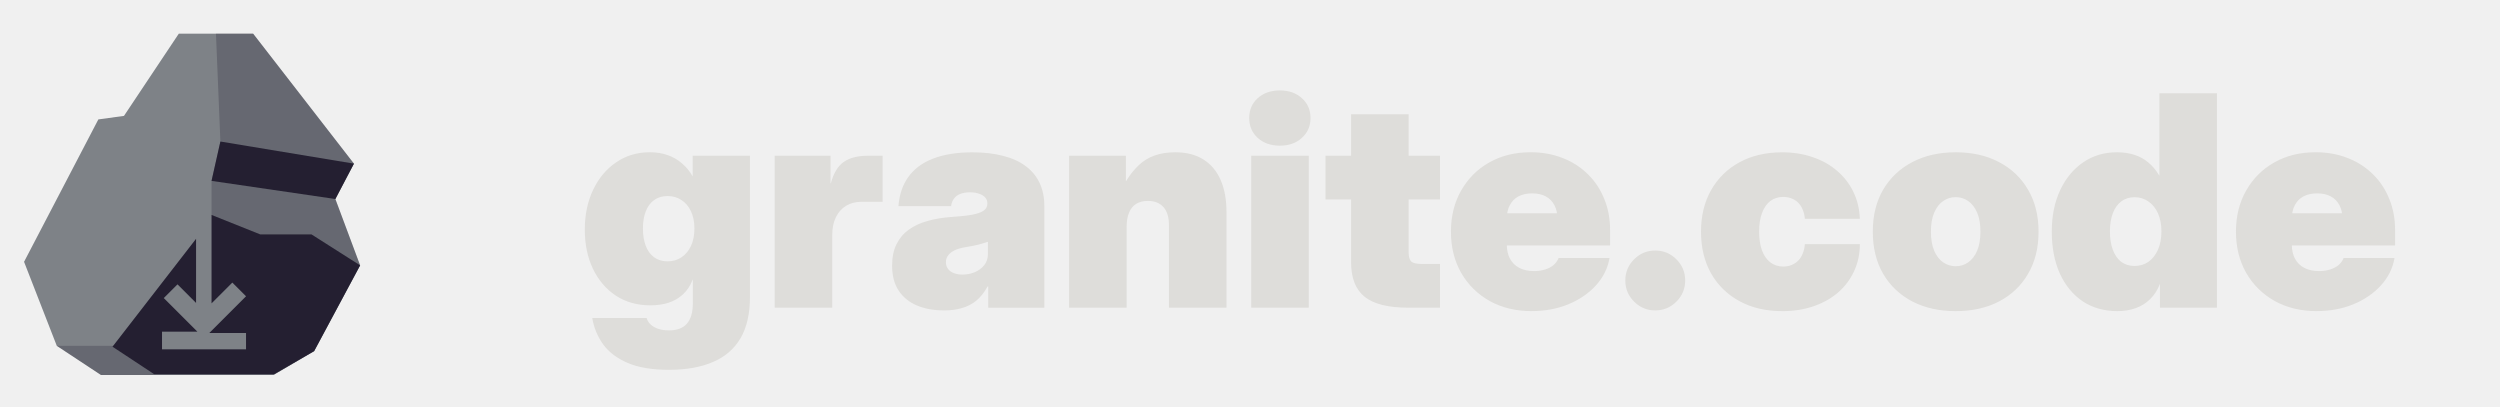
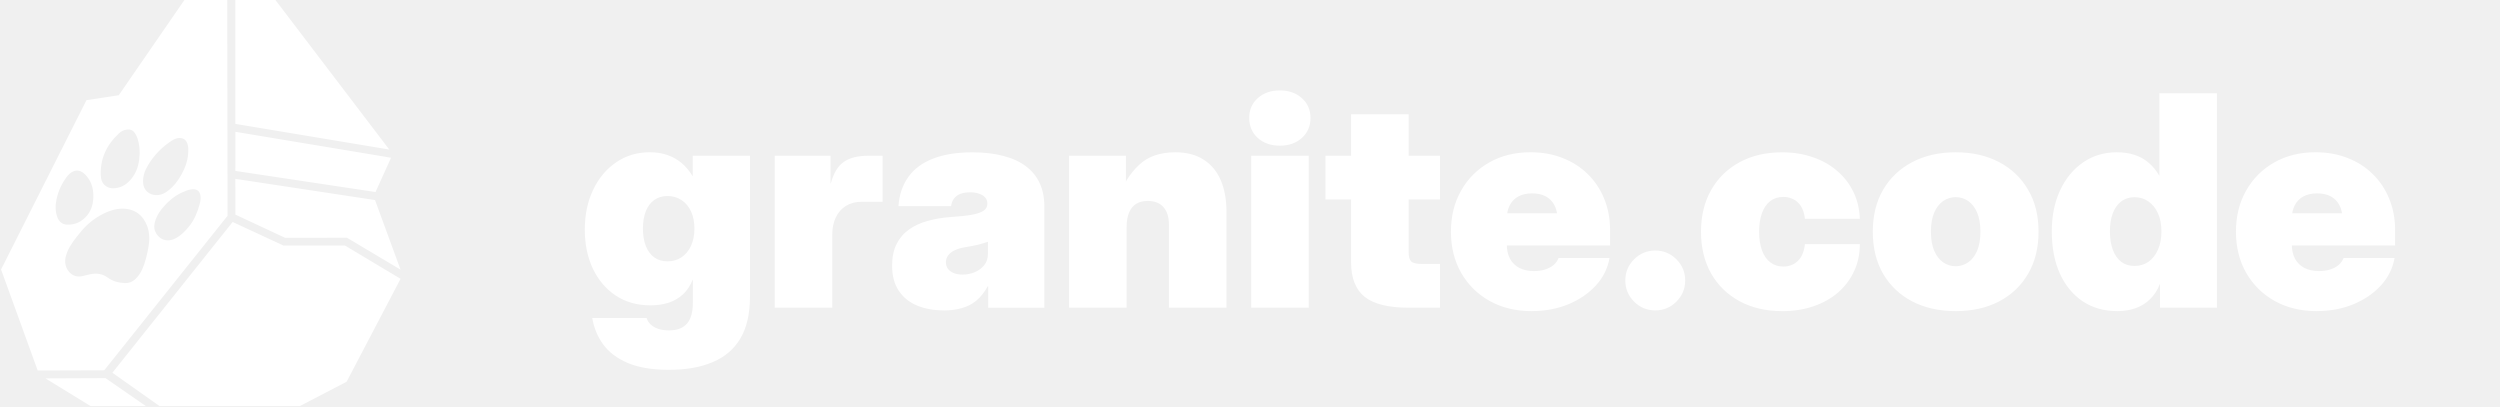
<svg xmlns="http://www.w3.org/2000/svg" width="160" height="26" version="1.1" id="svg10">
  <defs id="defs14" />
-   <g id="g4" transform="matrix(0.120025,0,0,0.120025,-53.98388,36.11217)" style="stroke-width:8.332">
-     <path style="fill:#7e8287;fill-opacity:1;stroke-width:8.332;-inkscape-stroke:none" d="m 462.6,-161.273 17.448,44.798 23.578,15.561 h 91.954 l 21.692,-12.732 24.521,-45.741 -13.204,-35.367 9.903,-18.862 -53.758,-69.319 h -39.611 l -29.237,43.855 -13.675,1.886 z" id="path2" />
-     <path style="fill:#241f31;fill-opacity:0.265;stroke-width:8.332;-inkscape-stroke:none" d="m 564.928,-282.936 h 19.805 l 53.758,69.319 -9.903,18.862 13.204,35.367 -24.521,45.741 -21.692,12.732 H 503.625 l -23.578,-15.561 h 30.074 l 71.076,7.545 8.96,-38.432 -27.586,-38.904 v -18.155 l 4.716,-20.984 z" id="path3" />
-     <path style="fill:#241f31;fill-opacity:1;stroke-width:8.332;-inkscape-stroke:none" d="m 509.756,-116.004 22.163,14.618 h 64.132 l 21.22,-12.261 24.521,-45.741 -25.936,-16.505 h -27.35 l -25.936,-10.374 v 47.156 l 11.082,-11.082 7.309,7.309 -19.57,19.57 h 19.57 v 8.724 h -44.798 v -9.431 h 18.862 l -17.919,-17.919 7.309,-7.309 9.903,9.903 v -34.188 z" id="path1" />
-     <path style="fill:#241f31;fill-opacity:1;stroke-width:8.332;-inkscape-stroke:none" d="m 638.491,-213.616 -71.205,-11.789 -4.716,20.984 66.018,9.667 z" id="path4" />
+   <path d="m 42.901,-35.71 q -1.223,0 -2.331,-0.229 -1.089,-0.229 -1.987,-0.65 l 1.032,-2.407 q 0.821,0.382 1.624,0.573 0.802,0.191 1.605,0.191 1.089,0 1.643,-0.439 0.554,-0.439 0.554,-1.318 v -0.573 q -1.184,0.802 -2.617,0.802 -1.433,0 -2.598,-0.688 -1.165,-0.688 -1.853,-1.853 -0.688,-1.184 -0.688,-2.617 0,-1.433 0.688,-2.598 0.707,-1.165 1.891,-1.834 1.204,-0.688 2.675,-0.688 0.688,0 1.337,0.172 0.65,0.172 1.204,0.497 v -0.535 h 3.057 v 9.953 q 0,2.044 -1.356,3.133 -1.337,1.108 -3.878,1.108 z m 0.057,-6.648 q 0.63,0 1.146,-0.191 0.535,-0.191 0.936,-0.554 v -3.572 q -0.401,-0.344 -0.936,-0.535 -0.516,-0.21 -1.127,-0.21 -0.745,0 -1.356,0.344 -0.592,0.325 -0.955,0.898 -0.344,0.554 -0.344,1.261 0,0.726 0.344,1.318 0.344,0.573 0.936,0.917 0.611,0.325 1.356,0.325 z m 7.088,2.56 v -10.106 h 3.095 v 1.013 q 0.497,-0.611 1.165,-0.917 0.669,-0.325 1.49,-0.325 0.821,0.019 1.165,0.248 v 2.694 q -0.306,-0.153 -0.688,-0.229 -0.382,-0.076 -0.783,-0.076 -0.726,0 -1.356,0.344 -0.611,0.325 -0.993,0.936 v 6.419 z m 11.29,0.172 q -1.07,0 -1.91,-0.401 -0.821,-0.401 -1.299,-1.108 -0.458,-0.707 -0.458,-1.624 0,-1.452 1.089,-2.235 1.108,-0.802 3.076,-0.802 1.184,0 2.292,0.287 v -0.497 q 0,-0.764 -0.497,-1.127 -0.478,-0.382 -1.433,-0.382 -0.592,0 -1.337,0.191 -0.726,0.191 -1.719,0.611 l -1.108,-2.273 q 1.242,-0.554 2.388,-0.821 1.165,-0.287 2.331,-0.287 2.101,0 3.267,1.013 1.165,0.993 1.165,2.808 v 6.476 h -3.057 v -0.611 q -0.611,0.42 -1.299,0.611 -0.669,0.172 -1.49,0.172 z m -0.726,-3.19 q 0,0.478 0.42,0.745 0.42,0.267 1.165,0.267 0.554,0 1.032,-0.115 0.497,-0.115 0.898,-0.363 v -1.299 q -0.439,-0.115 -0.898,-0.172 -0.458,-0.057 -0.936,-0.057 -0.802,0 -1.242,0.267 -0.439,0.248 -0.439,0.726 z m 8.406,3.018 v -10.106 h 3.095 v 0.688 q 1.146,-0.879 2.713,-0.879 1.184,0 2.082,0.516 0.917,0.516 1.433,1.433 0.516,0.917 0.516,2.121 v 6.228 h -3.095 v -5.808 q 0,-0.841 -0.497,-1.337 -0.497,-0.497 -1.337,-0.497 -0.592,0 -1.051,0.21 -0.439,0.21 -0.764,0.592 v 6.839 z m 11.673,0 v -10.106 h 3.095 v 10.106 z m 1.547,-11.042 q -0.707,0 -1.204,-0.497 -0.497,-0.497 -0.497,-1.204 0,-0.707 0.497,-1.204 0.497,-0.497 1.204,-0.497 0.707,0 1.204,0.497 0.497,0.497 0.497,1.204 0,0.707 -0.497,1.204 -0.497,0.497 -1.204,0.497 z m 8.559,11.176 q -1.815,0 -2.751,-0.802 -0.917,-0.821 -0.917,-2.407 v -4.451 h -2.044 v -2.579 h 2.044 v -2.598 l 3.095,-0.669 v 3.267 h 2.827 v 2.579 H 90.222 v 3.84 q 0,0.669 0.287,0.955 0.306,0.267 1.051,0.267 0.382,0 0.688,-0.038 0.325,-0.057 0.707,-0.172 v 2.503 q -0.42,0.134 -1.07,0.21 -0.65,0.096 -1.089,0.096 z m 8.406,0.057 q -1.547,0 -2.808,-0.688 -1.242,-0.707 -1.968,-1.891 -0.726,-1.184 -0.726,-2.655 0,-1.471 0.688,-2.655 0.707,-1.184 1.91,-1.872 1.204,-0.707 2.675,-0.707 1.49,0 2.636,0.726 1.146,0.707 1.796,1.949 0.669,1.242 0.669,2.847 v 0.764 h -7.202 q 0.21,0.478 0.554,0.841 0.363,0.363 0.86,0.573 0.497,0.191 1.07,0.191 0.63,0 1.146,-0.191 0.516,-0.21 0.879,-0.573 l 2.044,1.815 q -0.955,0.802 -1.968,1.165 -0.993,0.363 -2.254,0.363 z m -2.388,-6.343 h 4.222 q -0.153,-0.497 -0.478,-0.841 -0.306,-0.363 -0.726,-0.554 -0.42,-0.21 -0.917,-0.21 -0.516,0 -0.936,0.191 -0.42,0.191 -0.726,0.554 -0.287,0.344 -0.439,0.86 z m 9.571,6.362 q -0.726,0 -1.261,-0.516 -0.516,-0.535 -0.516,-1.261 0,-0.726 0.516,-1.242 0.535,-0.535 1.261,-0.535 0.726,0 1.242,0.535 0.535,0.516 0.535,1.242 0,0.726 -0.535,1.261 -0.516,0.516 -1.242,0.516 z m 7.947,-0.019 q -1.509,0 -2.732,-0.688 -1.204,-0.688 -1.91,-1.872 -0.707,-1.204 -0.707,-2.675 0,-1.49 0.707,-2.675 0.707,-1.184 1.91,-1.872 1.223,-0.707 2.732,-0.707 1.242,0 2.369,0.497 1.127,0.478 1.91,1.375 l -1.891,1.968 q -0.535,-0.611 -1.089,-0.879 -0.554,-0.287 -1.223,-0.287 -0.669,0 -1.204,0.344 -0.535,0.325 -0.841,0.917 -0.306,0.573 -0.306,1.318 0,0.726 0.306,1.318 0.325,0.573 0.879,0.917 0.554,0.325 1.242,0.325 0.63,0 1.165,-0.267 0.535,-0.267 1.032,-0.821 l 1.834,1.91 q -0.764,0.879 -1.872,1.375 -1.108,0.478 -2.312,0.478 z m 10.144,0 q -1.547,0 -2.789,-0.688 -1.242,-0.707 -1.968,-1.891 -0.726,-1.184 -0.726,-2.655 0,-1.471 0.726,-2.655 0.726,-1.204 1.968,-1.891 1.242,-0.707 2.789,-0.707 1.547,0 2.789,0.707 1.242,0.688 1.968,1.891 0.726,1.184 0.726,2.655 0,1.471 -0.726,2.655 -0.726,1.184 -1.968,1.891 -1.242,0.688 -2.789,0.688 z m 0,-2.675 q 0.707,0 1.261,-0.344 0.554,-0.344 0.879,-0.917 0.325,-0.592 0.325,-1.299 0,-0.726 -0.325,-1.299 -0.325,-0.592 -0.898,-0.936 -0.554,-0.344 -1.242,-0.344 -0.688,0 -1.261,0.344 -0.554,0.344 -0.879,0.936 -0.325,0.573 -0.325,1.299 0,0.707 0.325,1.299 0.325,0.573 0.879,0.917 0.573,0.344 1.261,0.344 z m 11.634,2.617 q -1.433,0 -2.617,-0.688 -1.165,-0.707 -1.853,-1.872 -0.688,-1.184 -0.688,-2.636 0,-1.452 0.688,-2.617 0.707,-1.184 1.891,-1.872 1.204,-0.688 2.675,-0.688 0.707,0 1.356,0.172 0.65,0.172 1.223,0.497 v -3.802 l 3.095,-0.478 v 13.85 h -3.057 v -0.745 q -1.204,0.879 -2.713,0.879 z m 0.535,-2.636 q 0.65,0 1.184,-0.191 0.535,-0.21 0.955,-0.611 v -3.534 q -0.401,-0.382 -0.955,-0.573 -0.554,-0.21 -1.184,-0.21 -0.745,0 -1.356,0.344 -0.592,0.325 -0.955,0.917 -0.344,0.573 -0.344,1.299 0,0.726 0.344,1.318 0.363,0.573 0.955,0.917 0.611,0.325 1.356,0.325 z m 12.188,2.694 q -1.547,0 -2.808,-0.688 -1.242,-0.707 -1.968,-1.891 -0.726,-1.184 -0.726,-2.655 0,-1.471 0.688,-2.655 0.707,-1.184 1.91,-1.872 1.204,-0.707 2.675,-0.707 1.49,0 2.636,0.726 1.146,0.707 1.796,1.949 0.669,1.242 0.669,2.847 v 0.764 h -7.202 q 0.21,0.478 0.554,0.841 0.363,0.363 0.86,0.573 0.497,0.191 1.07,0.191 0.63,0 1.146,-0.191 0.516,-0.21 0.879,-0.573 l 2.044,1.815 q -0.955,0.802 -1.968,1.165 -0.993,0.363 -2.254,0.363 z m -2.388,-6.343 h 4.222 q -0.153,-0.497 -0.478,-0.841 -0.306,-0.363 -0.726,-0.554 -0.42,-0.21 -0.917,-0.21 -0.516,0 -0.936,0.191 -0.42,0.191 -0.726,0.554 -0.287,0.344 -0.439,0.86 z" id="path5" style="font-size:37.333px;font-family:'Red Hat Display';-inkscape-font-specification:'Red Hat Display, @wght=900';font-variation-settings:'wght' 900;stroke-width:1" aria-label="granite.code" />
+   <path d="m 42.822,23.669 q -1.621,0 -2.652,-0.442 -1.031,-0.442 -1.575,-1.197 -0.534,-0.746 -0.691,-1.676 h 3.481 q 0.064,0.23 0.249,0.405 0.193,0.184 0.488,0.285 0.304,0.101 0.7,0.101 0.764,0 1.142,-0.433 0.378,-0.433 0.378,-1.317 v -1.501 h -0.009 q -0.221,0.571 -0.617,0.939 -0.396,0.368 -0.93,0.543 -0.525,0.166 -1.16,0.166 -1.271,0 -2.219,-0.626 -0.939,-0.626 -1.464,-1.722 -0.516,-1.096 -0.516,-2.495 0,-1.436 0.534,-2.551 0.534,-1.123 1.473,-1.759 0.939,-0.645 2.155,-0.645 0.635,0 1.142,0.184 0.506,0.175 0.902,0.516 0.405,0.341 0.691,0.829 h 0.009 V 9.967 h 3.665 v 9.024 q 0,1.63 -0.608,2.661 -0.608,1.031 -1.768,1.519 -1.151,0.497 -2.799,0.497 z m -0.101,-6.943 q 0.506,0 0.893,-0.258 0.387,-0.258 0.608,-0.727 0.221,-0.479 0.221,-1.114 0,-0.635 -0.221,-1.105 -0.221,-0.47 -0.608,-0.718 -0.387,-0.258 -0.893,-0.258 -0.497,0 -0.856,0.258 -0.35,0.249 -0.534,0.718 -0.184,0.47 -0.184,1.105 0,0.635 0.184,1.114 0.184,0.47 0.534,0.727 0.359,0.258 0.856,0.258 z m 6.86,2.965 V 9.967 h 3.573 v 1.768 h 0.018 q 0.267,-0.985 0.829,-1.372 0.562,-0.396 1.565,-0.396 0.267,0 0.479,0 0.221,0 0.442,0 v 2.947 q -0.193,0 -0.599,0 -0.396,0 -0.746,0 -0.571,0 -0.994,0.258 -0.424,0.258 -0.654,0.737 -0.23,0.47 -0.23,1.123 v 4.659 z m 10.829,0.175 q -0.976,0 -1.722,-0.313 -0.746,-0.313 -1.169,-0.948 -0.424,-0.635 -0.424,-1.602 0,-0.82 0.285,-1.381 0.285,-0.571 0.792,-0.93 0.516,-0.368 1.197,-0.552 0.681,-0.193 1.464,-0.249 0.856,-0.055 1.372,-0.147 0.525,-0.101 0.755,-0.267 0.23,-0.166 0.23,-0.433 v -0.037 q 0,-0.212 -0.138,-0.368 -0.138,-0.157 -0.387,-0.239 -0.239,-0.092 -0.58,-0.092 -0.359,0 -0.626,0.101 -0.258,0.101 -0.405,0.304 -0.147,0.193 -0.184,0.479 h -3.37 q 0.083,-1.105 0.635,-1.869 0.552,-0.773 1.575,-1.169 1.031,-0.405 2.523,-0.405 1.123,0 1.98,0.23 0.866,0.221 1.446,0.663 0.589,0.442 0.884,1.087 0.295,0.635 0.295,1.464 v 6.501 H 63.246 v -1.363 h -0.037 q -0.322,0.58 -0.737,0.921 -0.414,0.332 -0.93,0.47 -0.506,0.147 -1.133,0.147 z m 1.197,-2.293 q 0.396,0 0.764,-0.147 0.378,-0.157 0.617,-0.451 0.239,-0.295 0.239,-0.727 v -0.773 q -0.138,0.046 -0.295,0.092 -0.147,0.046 -0.322,0.092 -0.175,0.037 -0.387,0.083 -0.212,0.037 -0.47,0.083 -0.378,0.064 -0.654,0.193 -0.267,0.129 -0.414,0.322 -0.147,0.193 -0.147,0.442 0,0.249 0.138,0.433 0.138,0.175 0.378,0.267 0.239,0.092 0.552,0.092 z m 10.497,-3.039 v 5.157 H 68.421 V 9.967 h 3.637 v 2.68 h -0.479 q 0.451,-1.271 1.308,-2.081 0.856,-0.82 2.33,-0.82 1.087,0 1.814,0.47 0.727,0.46 1.096,1.317 0.368,0.856 0.368,2.026 v 6.133 h -3.683 v -5.304 q 0,-0.737 -0.35,-1.133 -0.35,-0.396 -1.004,-0.396 -0.433,0 -0.737,0.184 -0.304,0.184 -0.46,0.562 -0.157,0.368 -0.157,0.93 z m 7.974,5.157 V 9.967 h 3.683 v 9.724 z M 81.911,9.323 q -0.866,0 -1.418,-0.497 -0.543,-0.497 -0.543,-1.28 0,-0.773 0.543,-1.262 0.552,-0.497 1.418,-0.497 0.866,0 1.409,0.497 0.552,0.488 0.552,1.271 0,0.773 -0.552,1.271 -0.543,0.497 -1.409,0.497 z m 10.249,0.645 v 2.799 H 84.831 V 9.967 Z M 86.47,7.315 h 3.683 v 8.822 q 0,0.433 0.166,0.599 0.175,0.157 0.681,0.157 0.249,0 0.626,0 0.387,0 0.534,0 v 2.799 q -0.249,0 -0.829,0 -0.571,0 -1.197,0 -1.915,0 -2.79,-0.691 -0.875,-0.7 -0.875,-2.219 z m 11.556,12.597 q -1.51,0 -2.68,-0.645 -1.169,-0.654 -1.832,-1.805 -0.654,-1.151 -0.654,-2.634 0,-1.492 0.654,-2.634 0.654,-1.151 1.796,-1.796 1.151,-0.654 2.643,-0.654 1.123,0 2.053,0.368 0.93,0.359 1.611,1.031 0.681,0.663 1.05,1.575 0.378,0.912 0.378,2.007 v 0.985 h -9.098 v -2.063 h 7.422 l -1.694,0.359 q 0,-0.516 -0.193,-0.875 -0.193,-0.368 -0.552,-0.562 -0.359,-0.193 -0.875,-0.193 -0.506,0 -0.875,0.193 -0.359,0.193 -0.552,0.562 -0.193,0.359 -0.193,0.875 v 1.63 q 0,0.534 0.203,0.921 0.212,0.387 0.599,0.589 0.396,0.203 0.939,0.203 0.396,0 0.709,-0.101 0.322,-0.101 0.543,-0.285 0.221,-0.193 0.322,-0.451 h 3.26 q -0.175,0.994 -0.875,1.759 -0.7,0.764 -1.768,1.206 -1.059,0.433 -2.339,0.433 z m 7.91,-0.046 q -0.792,0 -1.354,-0.562 -0.562,-0.562 -0.562,-1.354 0,-0.792 0.562,-1.354 0.562,-0.562 1.354,-0.562 0.792,0 1.354,0.562 0.562,0.562 0.562,1.354 0,0.792 -0.562,1.354 -0.562,0.562 -1.354,0.562 z m 8.122,0.046 q -1.556,0 -2.726,-0.635 -1.169,-0.635 -1.823,-1.777 -0.645,-1.151 -0.645,-2.67 0,-1.519 0.645,-2.661 0.654,-1.151 1.823,-1.786 1.169,-0.635 2.726,-0.635 1.068,0 1.961,0.313 0.902,0.304 1.556,0.875 0.663,0.562 1.041,1.344 0.378,0.773 0.414,1.722 h -3.518 q -0.028,-0.322 -0.138,-0.58 -0.101,-0.258 -0.285,-0.442 -0.175,-0.184 -0.424,-0.276 -0.239,-0.101 -0.534,-0.101 -0.488,0 -0.838,0.267 -0.341,0.267 -0.525,0.764 -0.184,0.497 -0.184,1.197 0,0.691 0.184,1.197 0.184,0.497 0.534,0.764 0.35,0.267 0.829,0.267 0.295,0 0.534,-0.101 0.249,-0.101 0.424,-0.285 0.184,-0.184 0.285,-0.451 0.111,-0.267 0.138,-0.599 h 3.518 q 0,0.948 -0.368,1.731 -0.359,0.783 -1.022,1.363 -0.663,0.571 -1.575,0.884 -0.912,0.313 -2.007,0.313 z m 11.105,0 q -1.575,0 -2.772,-0.617 -1.197,-0.626 -1.869,-1.768 -0.663,-1.142 -0.663,-2.698 0,-1.556 0.663,-2.689 0.672,-1.142 1.869,-1.768 1.197,-0.626 2.772,-0.626 1.584,0 2.772,0.626 1.197,0.626 1.86,1.768 0.672,1.133 0.672,2.689 0,1.556 -0.672,2.698 -0.663,1.142 -1.86,1.768 -1.188,0.617 -2.772,0.617 z m 0,-2.873 q 0.442,0 0.801,-0.249 0.359,-0.249 0.571,-0.737 0.212,-0.497 0.212,-1.225 0,-0.737 -0.212,-1.225 -0.212,-0.488 -0.571,-0.737 -0.359,-0.249 -0.801,-0.249 -0.433,0 -0.801,0.249 -0.359,0.249 -0.571,0.737 -0.212,0.488 -0.212,1.225 0,0.727 0.212,1.225 0.212,0.488 0.571,0.737 0.368,0.249 0.801,0.249 z m 10.35,2.873 q -1.271,0 -2.219,-0.626 -0.939,-0.635 -1.464,-1.777 -0.516,-1.151 -0.516,-2.698 0,-1.492 0.534,-2.634 0.534,-1.142 1.473,-1.786 0.939,-0.645 2.155,-0.645 0.635,0 1.133,0.166 0.497,0.157 0.884,0.488 0.396,0.322 0.7,0.838 h 0.009 V 5.971 h 3.683 v 13.72 h -3.646 V 18.181 h -0.009 q -0.221,0.571 -0.617,0.958 -0.387,0.387 -0.921,0.58 -0.534,0.193 -1.179,0.193 z m 1.096,-2.891 q 0.506,0 0.893,-0.267 0.387,-0.276 0.608,-0.773 0.221,-0.497 0.221,-1.169 0,-0.672 -0.221,-1.16 -0.221,-0.488 -0.608,-0.755 -0.387,-0.276 -0.893,-0.276 -0.497,0 -0.856,0.276 -0.35,0.267 -0.534,0.755 -0.184,0.488 -0.184,1.16 0,0.672 0.184,1.169 0.184,0.497 0.534,0.773 0.359,0.267 0.856,0.267 z m 11.658,2.891 q -1.51,0 -2.68,-0.645 -1.169,-0.654 -1.832,-1.805 -0.654,-1.151 -0.654,-2.634 0,-1.492 0.654,-2.634 0.654,-1.151 1.796,-1.796 1.151,-0.654 2.643,-0.654 1.123,0 2.053,0.368 0.93,0.359 1.611,1.031 0.681,0.663 1.05,1.575 0.378,0.912 0.378,2.007 v 0.985 h -9.098 v -2.063 h 7.422 l -1.694,0.359 q 0,-0.516 -0.193,-0.875 -0.193,-0.368 -0.552,-0.562 -0.359,-0.193 -0.875,-0.193 -0.506,0 -0.875,0.193 -0.359,0.193 -0.552,0.562 -0.193,0.359 -0.193,0.875 v 1.63 q 0,0.534 0.203,0.921 0.212,0.387 0.599,0.589 0.396,0.203 0.939,0.203 0.396,0 0.709,-0.101 0.322,-0.101 0.543,-0.285 0.221,-0.193 0.322,-0.451 h 3.26 q -0.175,0.994 -0.875,1.759 -0.7,0.764 -1.768,1.206 -1.059,0.433 -2.339,0.433 z" id="text5" style="font-size:37.333px;font-family:'Inter Variable';-inkscape-font-specification:'Inter Variable, @opsz=32,wght=900';font-variation-settings:'opsz' 32, 'wght' 900;fill:#ffffff;fill-opacity:1;stroke-width:1" aria-label="granite.code" />
+   <g id="g28" transform="matrix(0.1802351,0,0,0.1802351,-136.1238,-6.238498)">
+     <path id="path22" d="m 838.832,34.544 h 14.171 l 40.483,53.176 -54.653,-9.112 V 34.544" style="fill:#ffffff;fill-opacity:1;fill-rule:nonzero;stroke:none;stroke-width:0.133" />
+     <path id="path23" d="m 838.832,95.315 49.771,7.495 5.509,-12.178 -55.259,-9.2 -0.021,13.883" style="fill:#ffffff;fill-opacity:1;fill-rule:nonzero;stroke:none;stroke-width:0.133" />
+     <path id="path24" d="m 838.845,110.825 17.645,8.226 21.98,-0.013 19.016,11.327 -9.056,-24.702 -49.599,-7.527 0.013,12.69" style="fill:#ffffff;fill-opacity:1;fill-rule:nonzero;stroke:none;stroke-width:0.133" />
+     <path id="path25" d="m 795.164,166.971 42.692,-53.525 18.017,8.355 21.849,-0.008 19.764,11.835 -19.152,36.541 -16.597,8.631 h -49.839 l -16.735,-11.829" style="fill:#ffffff;fill-opacity:1;fill-rule:nonzero;stroke:none;stroke-width:0.133" />
+     <path id="path26" d="m 771.405,168.975 16.017,9.825 h 19.616 l -14.317,-9.916 -21.316,0.091" style="fill:#ffffff;fill-opacity:1;fill-rule:nonzero;stroke:none;stroke-width:0.133" />
+     <path id="path27" d="m 826.487,104.81 c 0.02,0.774 -0.119,1.531 -0.321,2.268 -0.787,2.876 -1.873,5.614 -3.788,7.953 -1.385,1.693 -2.895,3.257 -4.877,4.259 -3.268,1.653 -6.073,0.033 -7.123,-2.48 -0.611,-1.463 -0.319,-2.949 0.205,-4.384 0.603,-1.648 1.613,-3.05 2.741,-4.37 1.803,-2.112 3.911,-3.844 6.432,-5.039 1.048,-0.496 2.12,-0.932 3.273,-1.133 2.215,-0.386 3.465,0.666 3.457,2.927 z m -38.077,-0.583 c -0.017,2.478 -0.555,4.869 -2.215,6.872 -1.892,2.282 -4.329,3.465 -7.32,3.262 -1.624,-0.11 -2.681,-1.124 -3.239,-2.59 -0.784,-2.058 -0.764,-4.201 -0.321,-6.32 0.609,-2.915 1.821,-5.583 3.6,-7.974 0.587,-0.788 1.292,-1.49 2.192,-1.928 1.559,-0.758 3.116,-0.316 4.507,1.153 1.989,2.101 2.811,4.618 2.796,7.525 z m 33.701,-16.06 c -0.008,2.979 -0.943,5.709 -2.343,8.289 -1.249,2.304 -2.823,4.366 -4.943,5.959 -1.512,1.137 -3.161,1.76 -5.093,1.365 -2.075,-0.425 -3.453,-1.979 -3.637,-4.064 -0.205,-2.324 0.517,-4.408 1.673,-6.347 2.139,-3.59 4.96,-6.549 8.489,-8.807 0.832,-0.532 1.716,-0.945 2.74,-0.95 1.36,-0.006 2.289,0.634 2.767,1.919 0.316,0.852 0.383,1.734 0.347,2.635 z m -17.253,0.823 c -0.095,2.864 -0.584,5.824 -2.42,8.401 -1.328,1.864 -2.972,3.337 -5.26,3.867 -1.524,0.353 -3.056,0.357 -4.404,-0.629 -1.264,-0.924 -1.675,-2.307 -1.733,-3.754 -0.244,-5.954 2.097,-10.832 6.385,-14.841 0.825,-0.771 1.804,-1.311 2.983,-1.431 1.188,-0.12 2.103,0.314 2.753,1.267 0.873,1.278 1.228,2.758 1.48,4.257 0.148,0.877 0.216,1.766 0.216,2.864 z m -5.251,46.152 c -2.208,-0.109 -4.276,-0.612 -6.105,-1.96 -1.861,-1.373 -3.976,-1.658 -6.207,-1.184 -1.009,0.215 -2.004,0.505 -3.016,0.709 -2.825,0.569 -4.785,-1.325 -5.512,-3.272 -0.704,-1.889 -0.309,-3.722 0.435,-5.508 1.028,-2.47 2.725,-4.497 4.369,-6.558 2.252,-2.824 4.953,-5.117 8.175,-6.761 2.213,-1.129 4.552,-1.915 7.057,-1.905 4.272,0.018 7.305,2.323 8.732,6.222 0.905,2.472 0.869,4.999 0.413,7.535 -0.472,2.615 -1.063,5.208 -2.133,7.654 -0.609,1.394 -1.445,2.66 -2.588,3.694 -1.025,0.929 -2.231,1.376 -3.62,1.334 z M 835.945,34.544 h -15.159 l -23.357,33.884 -11.475,1.752 -30.321,60.124 13.007,35.871 23.628,-0.072 43.795,-54.871 -0.117,-76.688" style="fill:#ffffff;fill-opacity:1;fill-rule:nonzero;stroke:none;stroke-width:0.133" />
  </g>
-   <path d="m 42.901,-35.71 q -1.223,0 -2.331,-0.229 -1.089,-0.229 -1.987,-0.65 l 1.032,-2.407 q 0.821,0.382 1.624,0.573 0.802,0.191 1.605,0.191 1.089,0 1.643,-0.439 0.554,-0.439 0.554,-1.318 v -0.573 q -1.184,0.802 -2.617,0.802 -1.433,0 -2.598,-0.688 -1.165,-0.688 -1.853,-1.853 -0.688,-1.184 -0.688,-2.617 0,-1.433 0.688,-2.598 0.707,-1.165 1.891,-1.834 1.204,-0.688 2.675,-0.688 0.688,0 1.337,0.172 0.65,0.172 1.204,0.497 v -0.535 h 3.057 v 9.953 q 0,2.044 -1.356,3.133 -1.337,1.108 -3.878,1.108 z m 0.057,-6.648 q 0.63,0 1.146,-0.191 0.535,-0.191 0.936,-0.554 v -3.572 q -0.401,-0.344 -0.936,-0.535 -0.516,-0.21 -1.127,-0.21 -0.745,0 -1.356,0.344 -0.592,0.325 -0.955,0.898 -0.344,0.554 -0.344,1.261 0,0.726 0.344,1.318 0.344,0.573 0.936,0.917 0.611,0.325 1.356,0.325 z m 7.088,2.56 v -10.106 h 3.095 v 1.013 q 0.497,-0.611 1.165,-0.917 0.669,-0.325 1.49,-0.325 0.821,0.019 1.165,0.248 v 2.694 q -0.306,-0.153 -0.688,-0.229 -0.382,-0.076 -0.783,-0.076 -0.726,0 -1.356,0.344 -0.611,0.325 -0.993,0.936 v 6.419 z m 11.29,0.172 q -1.07,0 -1.91,-0.401 -0.821,-0.401 -1.299,-1.108 -0.458,-0.707 -0.458,-1.624 0,-1.452 1.089,-2.235 1.108,-0.802 3.076,-0.802 1.184,0 2.292,0.287 v -0.497 q 0,-0.764 -0.497,-1.127 -0.478,-0.382 -1.433,-0.382 -0.592,0 -1.337,0.191 -0.726,0.191 -1.719,0.611 l -1.108,-2.273 q 1.242,-0.554 2.388,-0.821 1.165,-0.287 2.331,-0.287 2.101,0 3.267,1.013 1.165,0.993 1.165,2.808 v 6.476 h -3.057 v -0.611 q -0.611,0.42 -1.299,0.611 -0.669,0.172 -1.49,0.172 z m -0.726,-3.19 q 0,0.478 0.42,0.745 0.42,0.267 1.165,0.267 0.554,0 1.032,-0.115 0.497,-0.115 0.898,-0.363 v -1.299 q -0.439,-0.115 -0.898,-0.172 -0.458,-0.057 -0.936,-0.057 -0.802,0 -1.242,0.267 -0.439,0.248 -0.439,0.726 z m 8.406,3.018 v -10.106 h 3.095 v 0.688 q 1.146,-0.879 2.713,-0.879 1.184,0 2.082,0.516 0.917,0.516 1.433,1.433 0.516,0.917 0.516,2.121 v 6.228 h -3.095 v -5.808 q 0,-0.841 -0.497,-1.337 -0.497,-0.497 -1.337,-0.497 -0.592,0 -1.051,0.21 -0.439,0.21 -0.764,0.592 v 6.839 z m 11.673,0 v -10.106 h 3.095 v 10.106 z m 1.547,-11.042 q -0.707,0 -1.204,-0.497 -0.497,-0.497 -0.497,-1.204 0,-0.707 0.497,-1.204 0.497,-0.497 1.204,-0.497 0.707,0 1.204,0.497 0.497,0.497 0.497,1.204 0,0.707 -0.497,1.204 -0.497,0.497 -1.204,0.497 z m 8.559,11.176 q -1.815,0 -2.751,-0.802 -0.917,-0.821 -0.917,-2.407 v -4.451 h -2.044 v -2.579 h 2.044 v -2.598 l 3.095,-0.669 v 3.267 h 2.827 v 2.579 H 90.222 v 3.84 q 0,0.669 0.287,0.955 0.306,0.267 1.051,0.267 0.382,0 0.688,-0.038 0.325,-0.057 0.707,-0.172 v 2.503 q -0.42,0.134 -1.07,0.21 -0.65,0.096 -1.089,0.096 z m 8.406,0.057 q -1.547,0 -2.808,-0.688 -1.242,-0.707 -1.968,-1.891 -0.726,-1.184 -0.726,-2.655 0,-1.471 0.688,-2.655 0.707,-1.184 1.91,-1.872 1.204,-0.707 2.675,-0.707 1.49,0 2.636,0.726 1.146,0.707 1.796,1.949 0.669,1.242 0.669,2.847 v 0.764 h -7.202 q 0.21,0.478 0.554,0.841 0.363,0.363 0.86,0.573 0.497,0.191 1.07,0.191 0.63,0 1.146,-0.191 0.516,-0.21 0.879,-0.573 l 2.044,1.815 q -0.955,0.802 -1.968,1.165 -0.993,0.363 -2.254,0.363 z m -2.388,-6.343 h 4.222 q -0.153,-0.497 -0.478,-0.841 -0.306,-0.363 -0.726,-0.554 -0.42,-0.21 -0.917,-0.21 -0.516,0 -0.936,0.191 -0.42,0.191 -0.726,0.554 -0.287,0.344 -0.439,0.86 z m 9.571,6.362 q -0.726,0 -1.261,-0.516 -0.516,-0.535 -0.516,-1.261 0,-0.726 0.516,-1.242 0.535,-0.535 1.261,-0.535 0.726,0 1.242,0.535 0.535,0.516 0.535,1.242 0,0.726 -0.535,1.261 -0.516,0.516 -1.242,0.516 z m 7.947,-0.019 q -1.509,0 -2.732,-0.688 -1.204,-0.688 -1.91,-1.872 -0.707,-1.204 -0.707,-2.675 0,-1.49 0.707,-2.675 0.707,-1.184 1.91,-1.872 1.223,-0.707 2.732,-0.707 1.242,0 2.369,0.497 1.127,0.478 1.91,1.375 l -1.891,1.968 q -0.535,-0.611 -1.089,-0.879 -0.554,-0.287 -1.223,-0.287 -0.669,0 -1.204,0.344 -0.535,0.325 -0.841,0.917 -0.306,0.573 -0.306,1.318 0,0.726 0.306,1.318 0.325,0.573 0.879,0.917 0.554,0.325 1.242,0.325 0.63,0 1.165,-0.267 0.535,-0.267 1.032,-0.821 l 1.834,1.91 q -0.764,0.879 -1.872,1.375 -1.108,0.478 -2.312,0.478 z m 10.144,0 q -1.547,0 -2.789,-0.688 -1.242,-0.707 -1.968,-1.891 -0.726,-1.184 -0.726,-2.655 0,-1.471 0.726,-2.655 0.726,-1.204 1.968,-1.891 1.242,-0.707 2.789,-0.707 1.547,0 2.789,0.707 1.242,0.688 1.968,1.891 0.726,1.184 0.726,2.655 0,1.471 -0.726,2.655 -0.726,1.184 -1.968,1.891 -1.242,0.688 -2.789,0.688 z m 0,-2.675 q 0.707,0 1.261,-0.344 0.554,-0.344 0.879,-0.917 0.325,-0.592 0.325,-1.299 0,-0.726 -0.325,-1.299 -0.325,-0.592 -0.898,-0.936 -0.554,-0.344 -1.242,-0.344 -0.688,0 -1.261,0.344 -0.554,0.344 -0.879,0.936 -0.325,0.573 -0.325,1.299 0,0.707 0.325,1.299 0.325,0.573 0.879,0.917 0.573,0.344 1.261,0.344 z m 11.634,2.617 q -1.433,0 -2.617,-0.688 -1.165,-0.707 -1.853,-1.872 -0.688,-1.184 -0.688,-2.636 0,-1.452 0.688,-2.617 0.707,-1.184 1.891,-1.872 1.204,-0.688 2.675,-0.688 0.707,0 1.356,0.172 0.65,0.172 1.223,0.497 v -3.802 l 3.095,-0.478 v 13.85 h -3.057 v -0.745 q -1.204,0.879 -2.713,0.879 z m 0.535,-2.636 q 0.65,0 1.184,-0.191 0.535,-0.21 0.955,-0.611 v -3.534 q -0.401,-0.382 -0.955,-0.573 -0.554,-0.21 -1.184,-0.21 -0.745,0 -1.356,0.344 -0.592,0.325 -0.955,0.917 -0.344,0.573 -0.344,1.299 0,0.726 0.344,1.318 0.363,0.573 0.955,0.917 0.611,0.325 1.356,0.325 z m 12.188,2.694 q -1.547,0 -2.808,-0.688 -1.242,-0.707 -1.968,-1.891 -0.726,-1.184 -0.726,-2.655 0,-1.471 0.688,-2.655 0.707,-1.184 1.91,-1.872 1.204,-0.707 2.675,-0.707 1.49,0 2.636,0.726 1.146,0.707 1.796,1.949 0.669,1.242 0.669,2.847 v 0.764 h -7.202 q 0.21,0.478 0.554,0.841 0.363,0.363 0.86,0.573 0.497,0.191 1.07,0.191 0.63,0 1.146,-0.191 0.516,-0.21 0.879,-0.573 l 2.044,1.815 q -0.955,0.802 -1.968,1.165 -0.993,0.363 -2.254,0.363 z m -2.388,-6.343 h 4.222 q -0.153,-0.497 -0.478,-0.841 -0.306,-0.363 -0.726,-0.554 -0.42,-0.21 -0.917,-0.21 -0.516,0 -0.936,0.191 -0.42,0.191 -0.726,0.554 -0.287,0.344 -0.439,0.86 z" id="path5" style="font-size:37.333px;font-family:'Red Hat Display';-inkscape-font-specification:'Red Hat Display, @wght=900';font-variation-settings:'wght' 900;stroke-width:1" aria-label="granite.code" />
-   <path d="m 42.822,23.669 q -1.621,0 -2.652,-0.442 -1.031,-0.442 -1.575,-1.197 -0.534,-0.746 -0.691,-1.676 h 3.481 q 0.064,0.23 0.249,0.405 0.193,0.184 0.488,0.285 0.304,0.101 0.7,0.101 0.764,0 1.142,-0.433 0.378,-0.433 0.378,-1.317 v -1.501 h -0.009 q -0.221,0.571 -0.617,0.939 -0.396,0.368 -0.93,0.543 -0.525,0.166 -1.16,0.166 -1.271,0 -2.219,-0.626 -0.939,-0.626 -1.464,-1.722 -0.516,-1.096 -0.516,-2.495 0,-1.436 0.534,-2.551 0.534,-1.123 1.473,-1.759 0.939,-0.645 2.155,-0.645 0.635,0 1.142,0.184 0.506,0.175 0.902,0.516 0.405,0.341 0.691,0.829 h 0.009 V 9.967 h 3.665 v 9.024 q 0,1.63 -0.608,2.661 -0.608,1.031 -1.768,1.519 -1.151,0.497 -2.799,0.497 z m -0.101,-6.943 q 0.506,0 0.893,-0.258 0.387,-0.258 0.608,-0.727 0.221,-0.479 0.221,-1.114 0,-0.635 -0.221,-1.105 -0.221,-0.47 -0.608,-0.718 -0.387,-0.258 -0.893,-0.258 -0.497,0 -0.856,0.258 -0.35,0.249 -0.534,0.718 -0.184,0.47 -0.184,1.105 0,0.635 0.184,1.114 0.184,0.47 0.534,0.727 0.359,0.258 0.856,0.258 z m 6.86,2.965 V 9.967 h 3.573 v 1.768 h 0.018 q 0.267,-0.985 0.829,-1.372 0.562,-0.396 1.565,-0.396 0.267,0 0.479,0 0.221,0 0.442,0 v 2.947 q -0.193,0 -0.599,0 -0.396,0 -0.746,0 -0.571,0 -0.994,0.258 -0.424,0.258 -0.654,0.737 -0.23,0.47 -0.23,1.123 v 4.659 z m 10.829,0.175 q -0.976,0 -1.722,-0.313 -0.746,-0.313 -1.169,-0.948 -0.424,-0.635 -0.424,-1.602 0,-0.82 0.285,-1.381 0.285,-0.571 0.792,-0.93 0.516,-0.368 1.197,-0.552 0.681,-0.193 1.464,-0.249 0.856,-0.055 1.372,-0.147 0.525,-0.101 0.755,-0.267 0.23,-0.166 0.23,-0.433 v -0.037 q 0,-0.212 -0.138,-0.368 -0.138,-0.157 -0.387,-0.239 -0.239,-0.092 -0.58,-0.092 -0.359,0 -0.626,0.101 -0.258,0.101 -0.405,0.304 -0.147,0.193 -0.184,0.479 h -3.37 q 0.083,-1.105 0.635,-1.869 0.552,-0.773 1.575,-1.169 1.031,-0.405 2.523,-0.405 1.123,0 1.98,0.23 0.866,0.221 1.446,0.663 0.589,0.442 0.884,1.087 0.295,0.635 0.295,1.464 v 6.501 H 63.246 v -1.363 h -0.037 q -0.322,0.58 -0.737,0.921 -0.414,0.332 -0.93,0.47 -0.506,0.147 -1.133,0.147 z m 1.197,-2.293 q 0.396,0 0.764,-0.147 0.378,-0.157 0.617,-0.451 0.239,-0.295 0.239,-0.727 v -0.773 q -0.138,0.046 -0.295,0.092 -0.147,0.046 -0.322,0.092 -0.175,0.037 -0.387,0.083 -0.212,0.037 -0.47,0.083 -0.378,0.064 -0.654,0.193 -0.267,0.129 -0.414,0.322 -0.147,0.193 -0.147,0.442 0,0.249 0.138,0.433 0.138,0.175 0.378,0.267 0.239,0.092 0.552,0.092 z m 10.497,-3.039 v 5.157 H 68.421 V 9.967 h 3.637 v 2.68 h -0.479 q 0.451,-1.271 1.308,-2.081 0.856,-0.82 2.33,-0.82 1.087,0 1.814,0.47 0.727,0.46 1.096,1.317 0.368,0.856 0.368,2.026 v 6.133 h -3.683 v -5.304 q 0,-0.737 -0.35,-1.133 -0.35,-0.396 -1.004,-0.396 -0.433,0 -0.737,0.184 -0.304,0.184 -0.46,0.562 -0.157,0.368 -0.157,0.93 z m 7.974,5.157 V 9.967 h 3.683 v 9.724 z M 81.911,9.323 q -0.866,0 -1.418,-0.497 -0.543,-0.497 -0.543,-1.28 0,-0.773 0.543,-1.262 0.552,-0.497 1.418,-0.497 0.866,0 1.409,0.497 0.552,0.488 0.552,1.271 0,0.773 -0.552,1.271 -0.543,0.497 -1.409,0.497 z m 10.249,0.645 v 2.799 H 84.831 V 9.967 Z M 86.47,7.315 h 3.683 v 8.822 q 0,0.433 0.166,0.599 0.175,0.157 0.681,0.157 0.249,0 0.626,0 0.387,0 0.534,0 v 2.799 q -0.249,0 -0.829,0 -0.571,0 -1.197,0 -1.915,0 -2.79,-0.691 -0.875,-0.7 -0.875,-2.219 z m 11.556,12.597 q -1.51,0 -2.68,-0.645 -1.169,-0.654 -1.832,-1.805 -0.654,-1.151 -0.654,-2.634 0,-1.492 0.654,-2.634 0.654,-1.151 1.796,-1.796 1.151,-0.654 2.643,-0.654 1.123,0 2.053,0.368 0.93,0.359 1.611,1.031 0.681,0.663 1.05,1.575 0.378,0.912 0.378,2.007 v 0.985 h -9.098 v -2.063 h 7.422 l -1.694,0.359 q 0,-0.516 -0.193,-0.875 -0.193,-0.368 -0.552,-0.562 -0.359,-0.193 -0.875,-0.193 -0.506,0 -0.875,0.193 -0.359,0.193 -0.552,0.562 -0.193,0.359 -0.193,0.875 v 1.63 q 0,0.534 0.203,0.921 0.212,0.387 0.599,0.589 0.396,0.203 0.939,0.203 0.396,0 0.709,-0.101 0.322,-0.101 0.543,-0.285 0.221,-0.193 0.322,-0.451 h 3.26 q -0.175,0.994 -0.875,1.759 -0.7,0.764 -1.768,1.206 -1.059,0.433 -2.339,0.433 z m 7.91,-0.046 q -0.792,0 -1.354,-0.562 -0.562,-0.562 -0.562,-1.354 0,-0.792 0.562,-1.354 0.562,-0.562 1.354,-0.562 0.792,0 1.354,0.562 0.562,0.562 0.562,1.354 0,0.792 -0.562,1.354 -0.562,0.562 -1.354,0.562 z m 8.122,0.046 q -1.556,0 -2.726,-0.635 -1.169,-0.635 -1.823,-1.777 -0.645,-1.151 -0.645,-2.67 0,-1.519 0.645,-2.661 0.654,-1.151 1.823,-1.786 1.169,-0.635 2.726,-0.635 1.068,0 1.961,0.313 0.902,0.304 1.556,0.875 0.663,0.562 1.041,1.344 0.378,0.773 0.414,1.722 h -3.518 q -0.028,-0.322 -0.138,-0.58 -0.101,-0.258 -0.285,-0.442 -0.175,-0.184 -0.424,-0.276 -0.239,-0.101 -0.534,-0.101 -0.488,0 -0.838,0.267 -0.341,0.267 -0.525,0.764 -0.184,0.497 -0.184,1.197 0,0.691 0.184,1.197 0.184,0.497 0.534,0.764 0.35,0.267 0.829,0.267 0.295,0 0.534,-0.101 0.249,-0.101 0.424,-0.285 0.184,-0.184 0.285,-0.451 0.111,-0.267 0.138,-0.599 h 3.518 q 0,0.948 -0.368,1.731 -0.359,0.783 -1.022,1.363 -0.663,0.571 -1.575,0.884 -0.912,0.313 -2.007,0.313 z m 11.105,0 q -1.575,0 -2.772,-0.617 -1.197,-0.626 -1.869,-1.768 -0.663,-1.142 -0.663,-2.698 0,-1.556 0.663,-2.689 0.672,-1.142 1.869,-1.768 1.197,-0.626 2.772,-0.626 1.584,0 2.772,0.626 1.197,0.626 1.86,1.768 0.672,1.133 0.672,2.689 0,1.556 -0.672,2.698 -0.663,1.142 -1.86,1.768 -1.188,0.617 -2.772,0.617 z m 0,-2.873 q 0.442,0 0.801,-0.249 0.359,-0.249 0.571,-0.737 0.212,-0.497 0.212,-1.225 0,-0.737 -0.212,-1.225 -0.212,-0.488 -0.571,-0.737 -0.359,-0.249 -0.801,-0.249 -0.433,0 -0.801,0.249 -0.359,0.249 -0.571,0.737 -0.212,0.488 -0.212,1.225 0,0.727 0.212,1.225 0.212,0.488 0.571,0.737 0.368,0.249 0.801,0.249 z m 10.35,2.873 q -1.271,0 -2.219,-0.626 -0.939,-0.635 -1.464,-1.777 -0.516,-1.151 -0.516,-2.698 0,-1.492 0.534,-2.634 0.534,-1.142 1.473,-1.786 0.939,-0.645 2.155,-0.645 0.635,0 1.133,0.166 0.497,0.157 0.884,0.488 0.396,0.322 0.7,0.838 h 0.009 V 5.971 h 3.683 v 13.72 h -3.646 V 18.181 h -0.009 q -0.221,0.571 -0.617,0.958 -0.387,0.387 -0.921,0.58 -0.534,0.193 -1.179,0.193 z m 1.096,-2.891 q 0.506,0 0.893,-0.267 0.387,-0.276 0.608,-0.773 0.221,-0.497 0.221,-1.169 0,-0.672 -0.221,-1.16 -0.221,-0.488 -0.608,-0.755 -0.387,-0.276 -0.893,-0.276 -0.497,0 -0.856,0.276 -0.35,0.267 -0.534,0.755 -0.184,0.488 -0.184,1.16 0,0.672 0.184,1.169 0.184,0.497 0.534,0.773 0.359,0.267 0.856,0.267 z m 11.658,2.891 q -1.51,0 -2.68,-0.645 -1.169,-0.654 -1.832,-1.805 -0.654,-1.151 -0.654,-2.634 0,-1.492 0.654,-2.634 0.654,-1.151 1.796,-1.796 1.151,-0.654 2.643,-0.654 1.123,0 2.053,0.368 0.93,0.359 1.611,1.031 0.681,0.663 1.05,1.575 0.378,0.912 0.378,2.007 v 0.985 h -9.098 v -2.063 h 7.422 l -1.694,0.359 q 0,-0.516 -0.193,-0.875 -0.193,-0.368 -0.552,-0.562 -0.359,-0.193 -0.875,-0.193 -0.506,0 -0.875,0.193 -0.359,0.193 -0.552,0.562 -0.193,0.359 -0.193,0.875 v 1.63 q 0,0.534 0.203,0.921 0.212,0.387 0.599,0.589 0.396,0.203 0.939,0.203 0.396,0 0.709,-0.101 0.322,-0.101 0.543,-0.285 0.221,-0.193 0.322,-0.451 h 3.26 q -0.175,0.994 -0.875,1.759 -0.7,0.764 -1.768,1.206 -1.059,0.433 -2.339,0.433 z" id="text5" style="font-size:37.333px;font-family:'Inter Variable';-inkscape-font-specification:'Inter Variable, @opsz=32,wght=900';font-variation-settings:'opsz' 32, 'wght' 900;fill:#deddda;fill-opacity:1;stroke-width:1" aria-label="granite.code" />
</svg>
